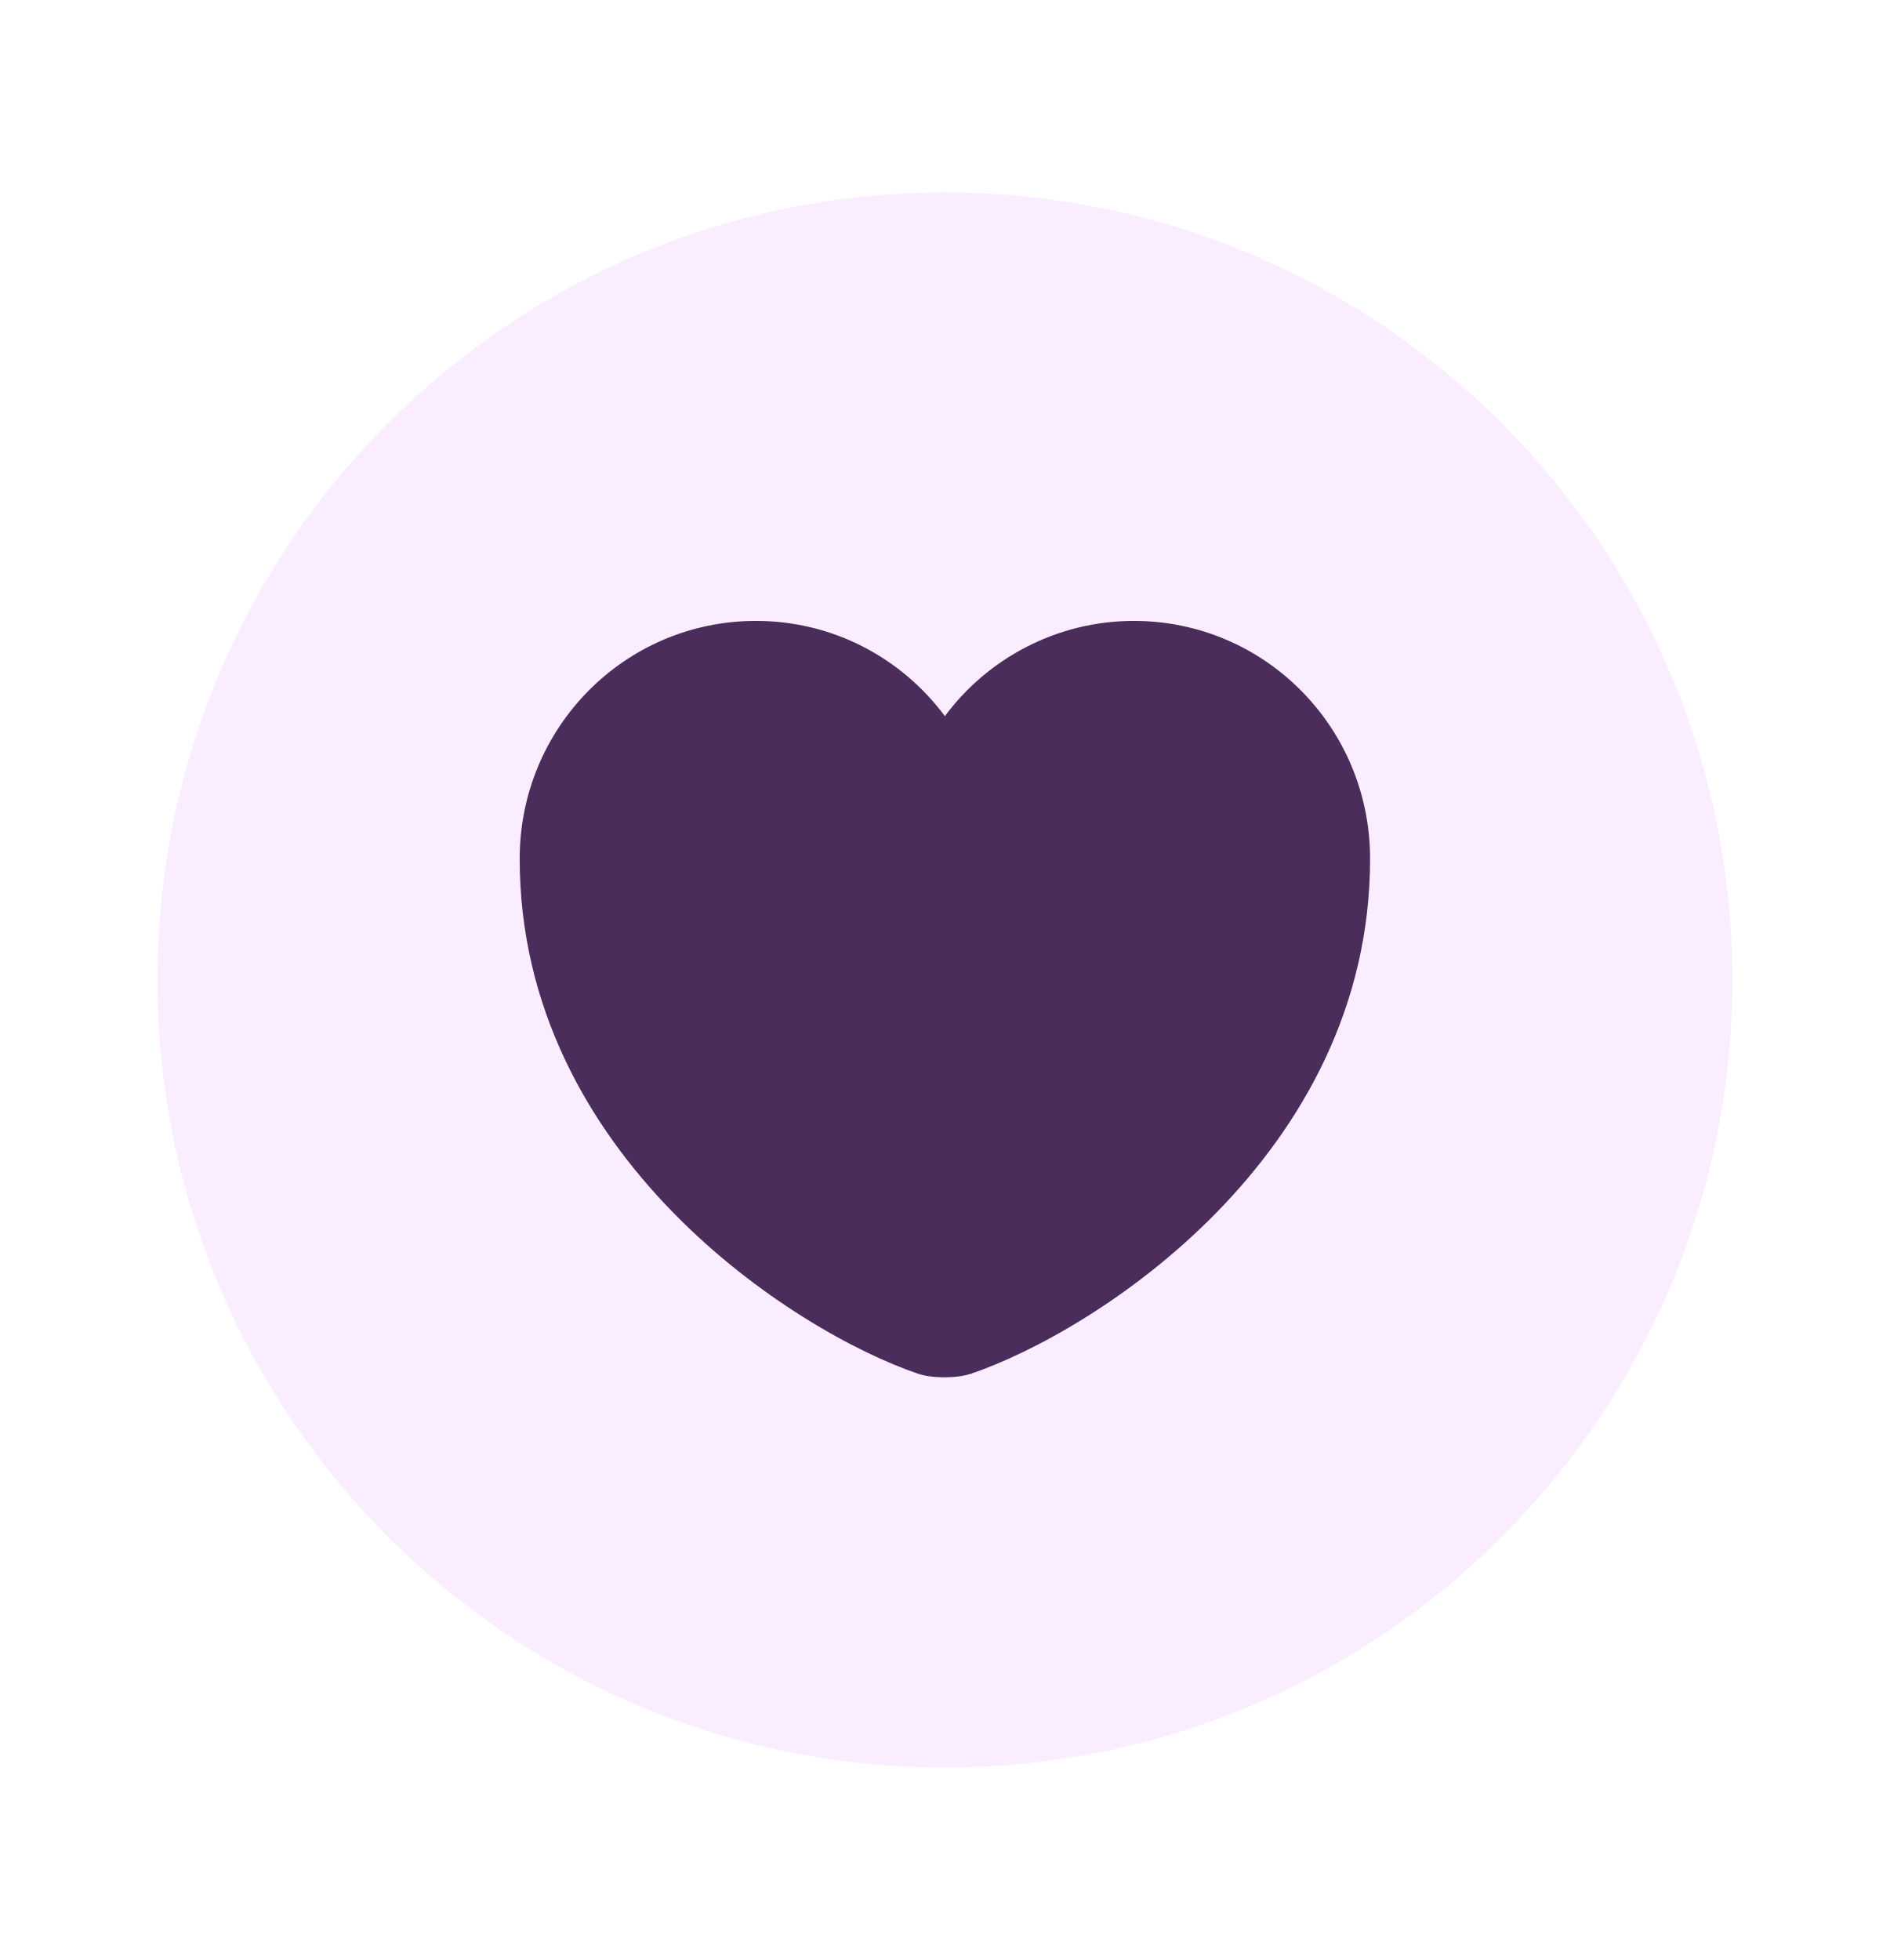
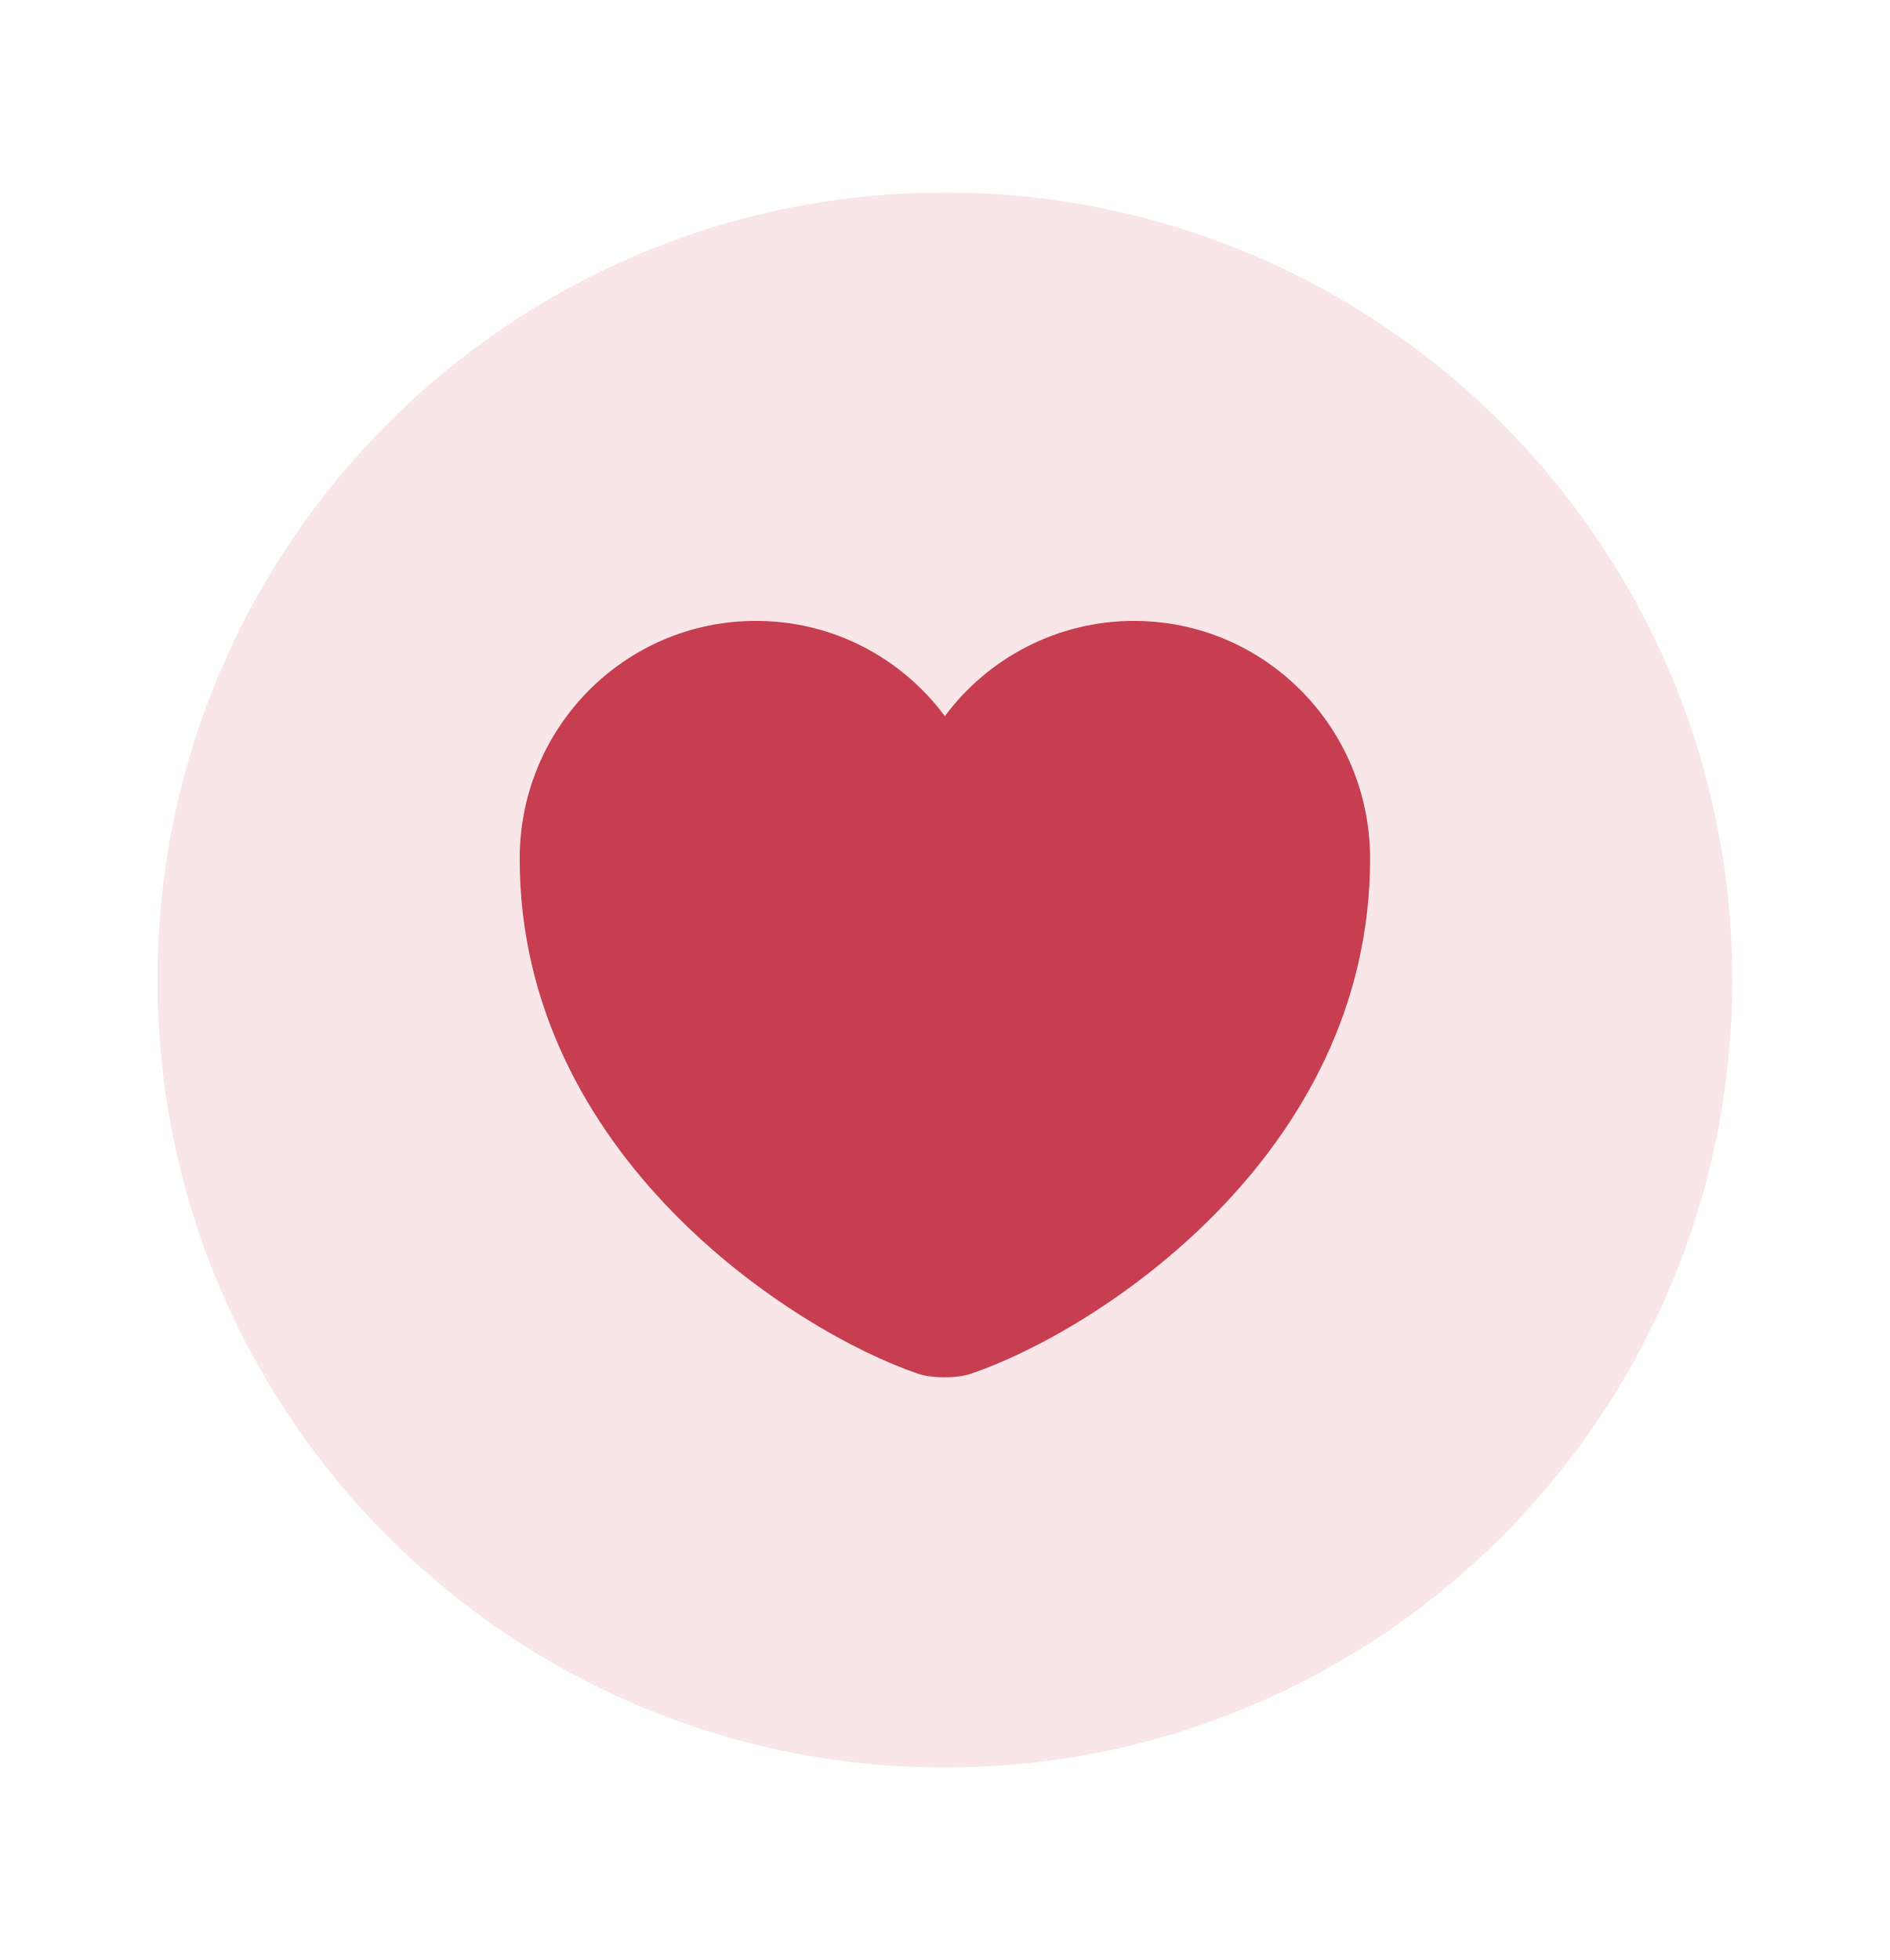
<svg xmlns="http://www.w3.org/2000/svg" width="27" height="28" viewBox="0 0 27 28" fill="none">
-   <path d="M13.5 25.25C19.713 25.25 24.75 20.213 24.75 14C24.75 7.787 19.713 2.75 13.5 2.75C7.287 2.75 2.25 7.787 2.25 14C2.25 20.213 7.287 25.25 13.5 25.25Z" fill="#F9EDFF" />
-   <path d="M13.871 19.625C13.669 19.693 13.32 19.693 13.117 19.625C11.362 19.029 7.425 16.52 7.425 12.268C7.425 10.389 8.932 8.87 10.8 8.87C11.902 8.87 12.881 9.399 13.5 10.231C14.107 9.41 15.097 8.87 16.2 8.87C18.067 8.87 19.575 10.389 19.575 12.268C19.575 16.52 15.637 19.029 13.871 19.625Z" fill="#4B2D5C" />
+   <path d="M13.5 25.25C19.713 25.25 24.75 20.213 24.75 14C24.75 7.787 19.713 2.75 13.5 2.75C7.287 2.75 2.25 7.787 2.25 14C2.25 20.213 7.287 25.25 13.5 25.25Z" fill="#F8E6E9" />
+   <path d="M13.871 19.625C13.669 19.693 13.32 19.693 13.117 19.625C11.362 19.029 7.425 16.52 7.425 12.268C7.425 10.389 8.932 8.87 10.8 8.87C11.902 8.87 12.881 9.399 13.5 10.231C14.107 9.41 15.097 8.87 16.2 8.87C18.067 8.87 19.575 10.389 19.575 12.268C19.575 16.52 15.637 19.029 13.871 19.625Z" fill="#C73E51" />
</svg>
